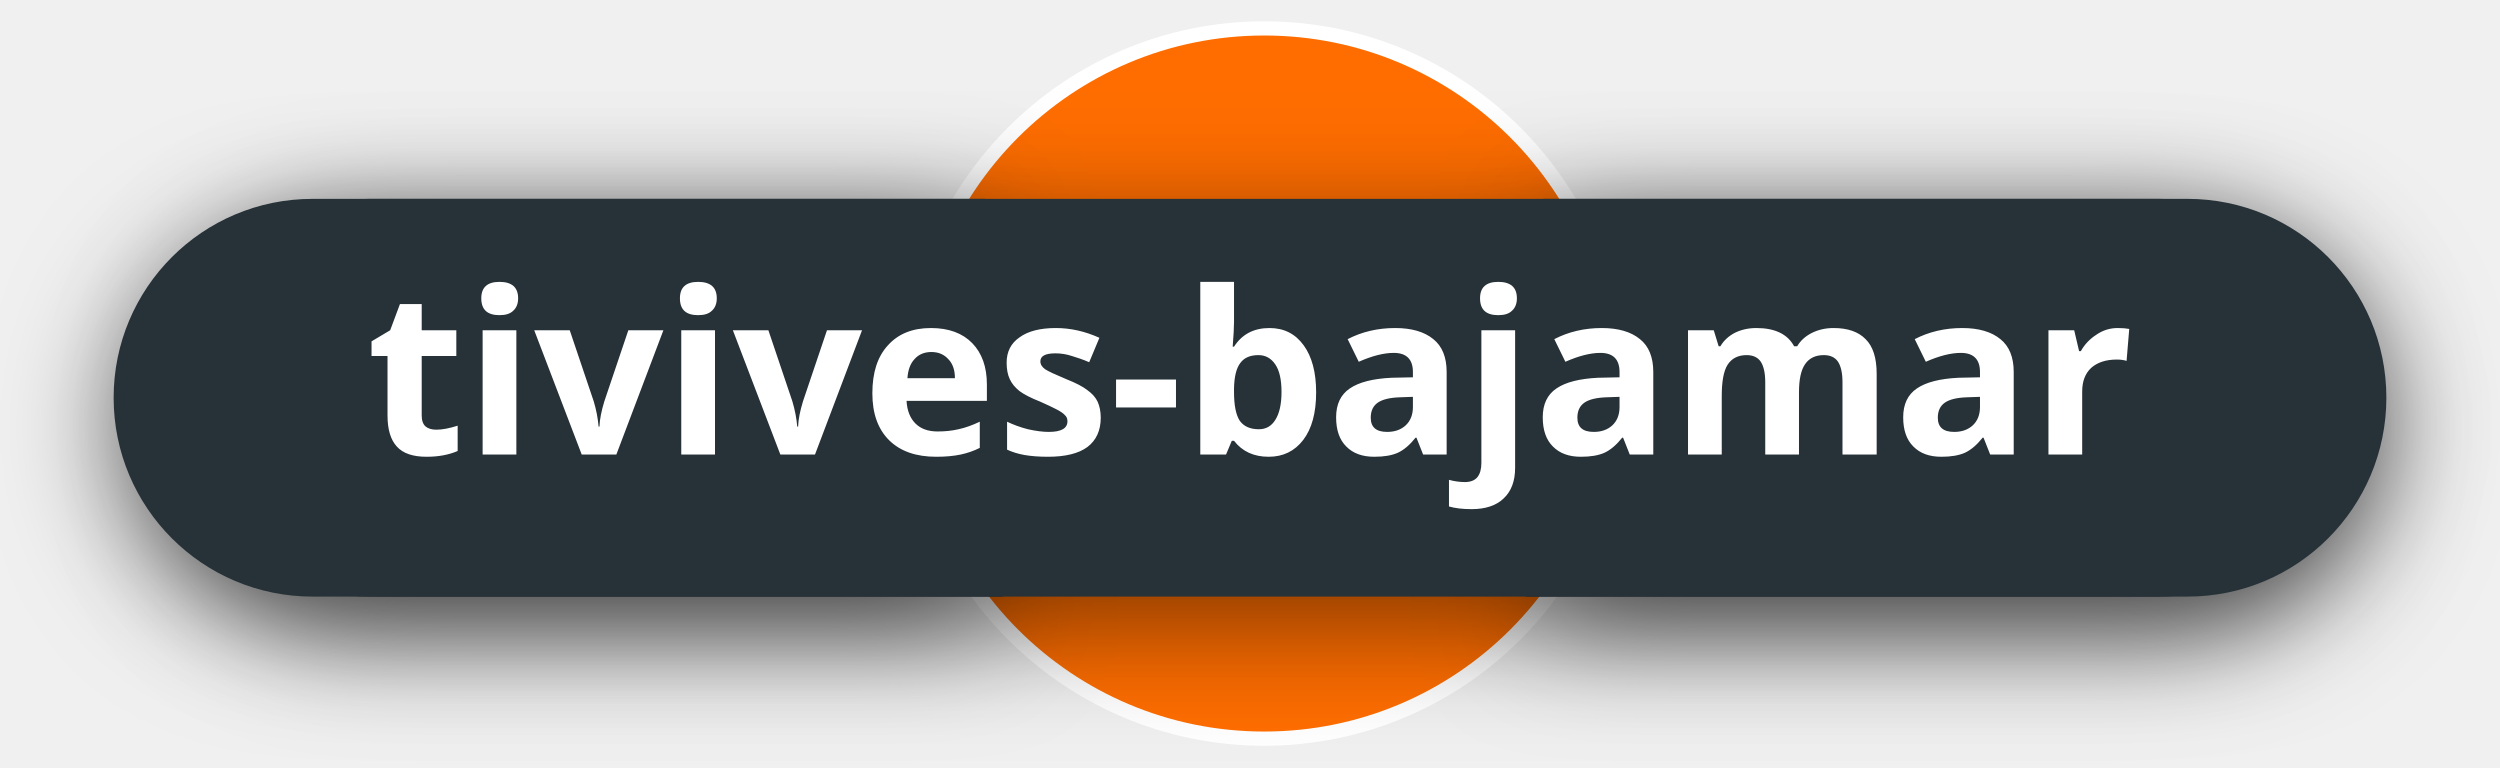
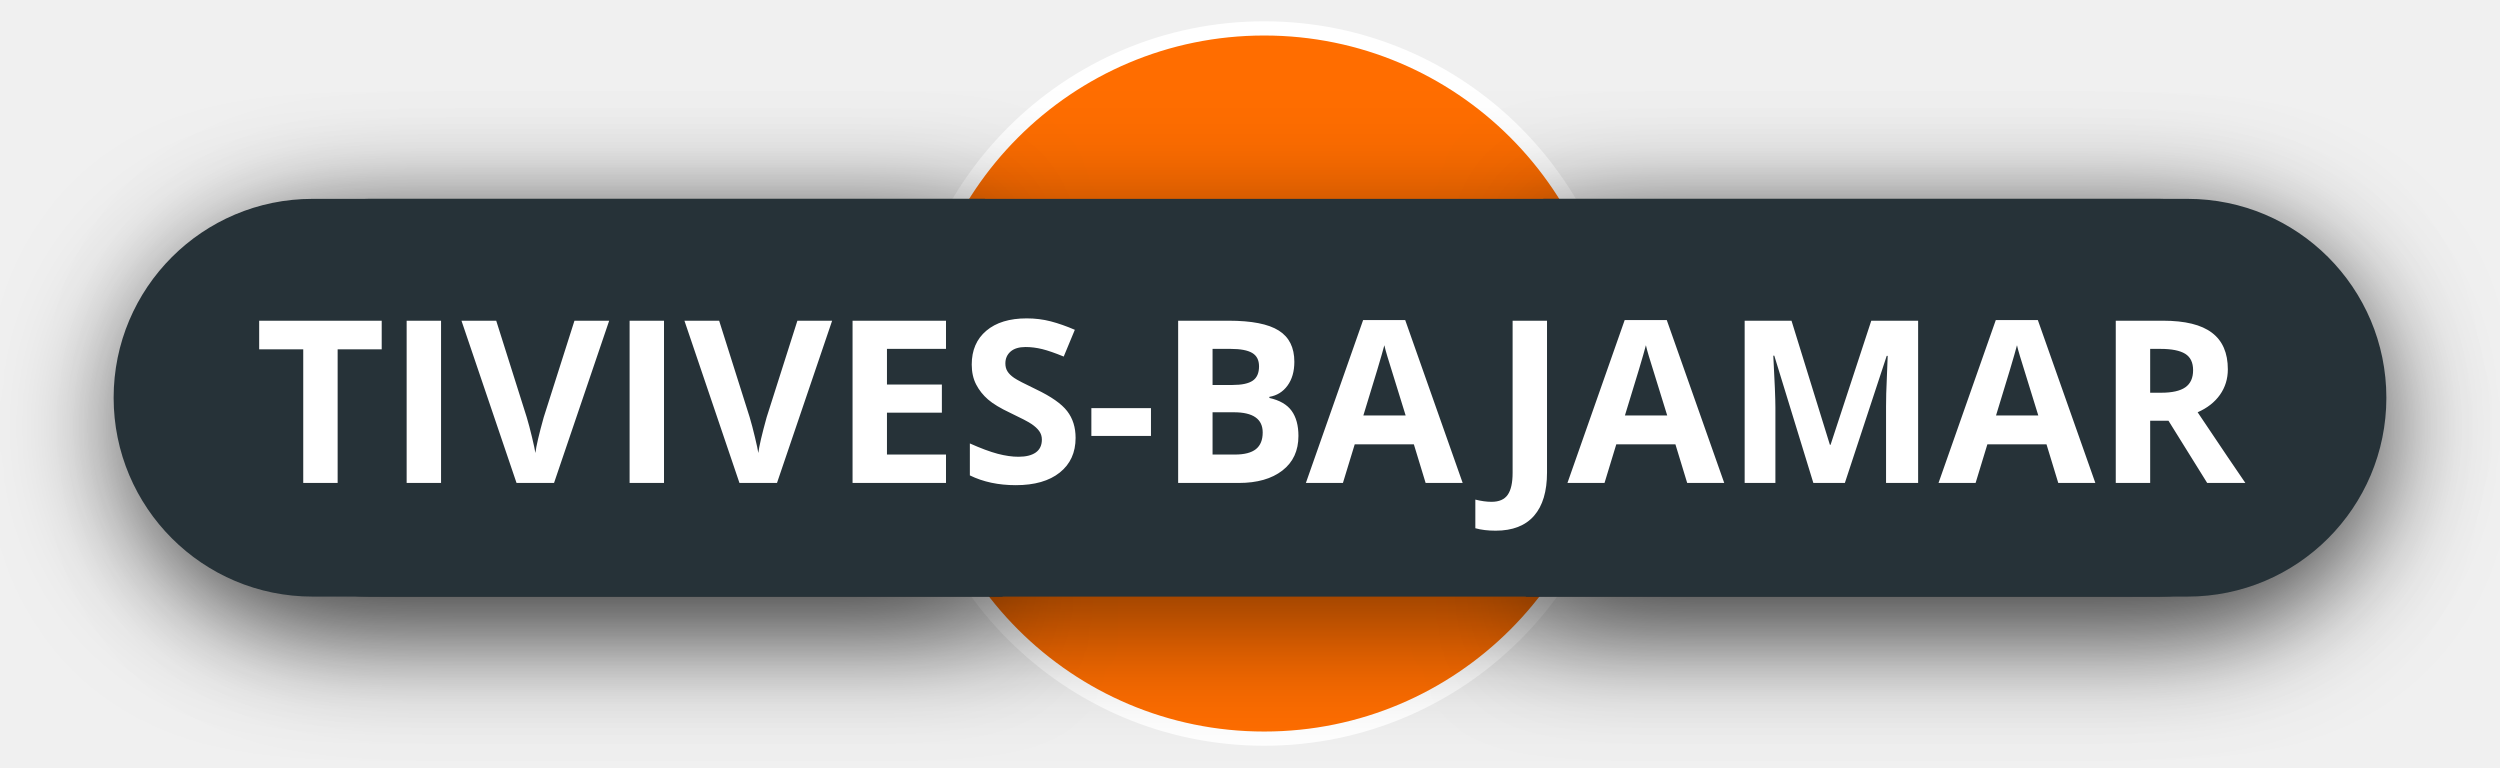
<svg xmlns="http://www.w3.org/2000/svg" xmlns:xlink="http://www.w3.org/1999/xlink" width="88px" height="27px" viewBox="0 0 88 27" version="1.1">
  <defs>
    <path d="M30.675,6 C29.612,7.894 29,10.119 29,12.5 C29,15.314 29.855,17.911 31.299,20 L9,20 C5.134,20 2,16.866 2,13 C2,9.134 5.134,6 9,6 L30.675,6 Z M50.325,6 L72,6 C75.866,6 79,9.134 79,13 C79,16.866 75.866,20 72,20 L49.701,20 C51.145,17.911 52,15.314 52,12.5 C52,10.119 51.388,7.894 50.325,6 Z" id="path-1" />
    <filter x="-8.4%" y="-39.3%" width="116.9%" height="192.9%" filterUnits="objectBoundingBox" id="filter-2">
      <feOffset dx="0" dy="1" in="SourceAlpha" result="shadowOffsetOuter1" />
      <feGaussianBlur stdDeviation="2" in="shadowOffsetOuter1" result="shadowBlurOuter1" />
      <feColorMatrix values="0 0 0 0 0   0 0 0 0 0   0 0 0 0 0  0 0 0 0.5 0" type="matrix" in="shadowBlurOuter1" />
    </filter>
    <rect id="path-3" x="0" y="6" width="80" height="14" rx="7" />
    <filter x="-8.1%" y="-39.3%" width="116.2%" height="192.9%" filterUnits="objectBoundingBox" id="filter-4">
      <feOffset dx="0" dy="1" in="SourceAlpha" result="shadowOffsetOuter1" />
      <feGaussianBlur stdDeviation="2" in="shadowOffsetOuter1" result="shadowBlurOuter1" />
      <feColorMatrix values="0 0 0 0 0   0 0 0 0 0   0 0 0 0 0  0 0 0 0.5 0" type="matrix" in="shadowBlurOuter1" />
    </filter>
  </defs>
  <g id="Volcanes-fallas" stroke="none" stroke-width="1" fill="none" fill-rule="evenodd">
    <g id="tivives_bajamar" transform="translate(4, 1)">
      <g id="ic_volcano_label-copy-18">
        <g id="Group-Copy-3">
          <g id="Group-26-Copy-4" transform="translate(28, 0)" fill="#FF6D00" stroke="#FFFFFF" stroke-width="0.5">
            <circle id="Oval-2-Copy-5" cx="12.5" cy="12.5" r="12.5" />
          </g>
          <g id="Combined-Shape">
            <use fill="black" fill-opacity="1" filter="url(#filter-2)" xlink:href="#path-1" />
            <use fill="#263238" fill-rule="evenodd" xlink:href="#path-1" />
          </g>
          <g id="Rectangle-2-Copy-4">
            <use fill="black" fill-opacity="1" filter="url(#filter-4)" xlink:href="#path-3" />
            <use fill="#263238" fill-rule="evenodd" xlink:href="#path-3" />
          </g>
        </g>
-         <text id="tivives-bajamar" font-family="OpenSans-Bold, Open Sans" font-size="8" font-weight="bold" fill="#FFFFFF">
-           <tspan x="8.889" y="15">tivives-bajamar</tspan>
-         </text>
+         <path d="M7.885,16 L6.674,16 L6.674,11.297 L5.123,11.297 L5.123,10.289 L9.436,10.289 L9.436,11.297 L7.885,11.297 L7.885,16 Z M10.314,16 L10.314,10.289 L11.525,10.289 L11.525,16 L10.314,16 Z M16.221,10.289 L17.443,10.289 L15.502,16 L14.182,16 L12.244,10.289 L13.467,10.289 L14.541,13.688 C14.601,13.888 14.663,14.122 14.727,14.389 C14.79,14.656 14.83,14.841 14.846,14.945 C14.874,14.706 14.972,14.286 15.139,13.688 L16.221,10.289 Z M18.162,16 L18.162,10.289 L19.373,10.289 L19.373,16 L18.162,16 Z M24.068,10.289 L25.291,10.289 L23.35,16 L22.029,16 L20.092,10.289 L21.314,10.289 L22.389,13.688 C22.449,13.888 22.51,14.122 22.574,14.389 C22.638,14.656 22.678,14.841 22.693,14.945 C22.722,14.706 22.82,14.286 22.986,13.688 L24.068,10.289 Z M29.299,16 L26.01,16 L26.01,10.289 L29.299,10.289 L29.299,11.281 L27.221,11.281 L27.221,12.535 L29.154,12.535 L29.154,13.527 L27.221,13.527 L27.221,15 L29.299,15 L29.299,16 Z M33.861,14.414 C33.861,14.93 33.676,15.336 33.305,15.633 C32.934,15.93 32.417,16.078 31.756,16.078 C31.146,16.078 30.607,15.964 30.139,15.734 L30.139,14.609 C30.524,14.781 30.85,14.902 31.117,14.973 C31.384,15.043 31.628,15.078 31.85,15.078 C32.115,15.078 32.319,15.027 32.461,14.926 C32.603,14.824 32.674,14.673 32.674,14.473 C32.674,14.361 32.643,14.261 32.58,14.174 C32.518,14.087 32.426,14.003 32.305,13.922 C32.184,13.841 31.937,13.712 31.564,13.535 C31.215,13.371 30.954,13.214 30.779,13.062 C30.605,12.911 30.465,12.736 30.361,12.535 C30.257,12.335 30.205,12.1 30.205,11.832 C30.205,11.327 30.376,10.93 30.719,10.641 C31.061,10.352 31.535,10.207 32.139,10.207 C32.436,10.207 32.719,10.242 32.988,10.312 C33.258,10.383 33.54,10.482 33.834,10.609 L33.443,11.551 C33.139,11.426 32.887,11.339 32.688,11.289 C32.488,11.24 32.292,11.215 32.1,11.215 C31.87,11.215 31.695,11.268 31.572,11.375 C31.45,11.482 31.389,11.621 31.389,11.793 C31.389,11.9 31.413,11.993 31.463,12.072 C31.512,12.152 31.591,12.229 31.699,12.303 C31.807,12.377 32.063,12.51 32.467,12.703 C33.001,12.958 33.367,13.214 33.564,13.471 C33.762,13.727 33.861,14.042 33.861,14.414 Z M34.416,14.344 L34.416,13.367 L36.514,13.367 L36.514,14.344 L34.416,14.344 Z M37.471,10.289 L39.248,10.289 C40.058,10.289 40.646,10.404 41.012,10.635 C41.378,10.865 41.561,11.232 41.561,11.734 C41.561,12.076 41.48,12.355 41.32,12.574 C41.16,12.793 40.947,12.924 40.682,12.969 L40.682,13.008 C41.044,13.089 41.305,13.24 41.465,13.461 C41.625,13.682 41.705,13.977 41.705,14.344 C41.705,14.865 41.517,15.271 41.141,15.562 C40.764,15.854 40.253,16 39.607,16 L37.471,16 L37.471,10.289 Z M38.682,12.551 L39.385,12.551 C39.713,12.551 39.951,12.5 40.098,12.398 C40.245,12.297 40.318,12.129 40.318,11.895 C40.318,11.676 40.238,11.519 40.078,11.424 C39.918,11.329 39.665,11.281 39.318,11.281 L38.682,11.281 L38.682,12.551 Z M38.682,13.512 L38.682,15 L39.471,15 C39.804,15 40.05,14.936 40.209,14.809 C40.368,14.681 40.447,14.486 40.447,14.223 C40.447,13.749 40.109,13.512 39.432,13.512 L38.682,13.512 Z M46.182,16 L45.768,14.641 L43.686,14.641 L43.271,16 L41.967,16 L43.982,10.266 L45.463,10.266 L47.486,16 L46.182,16 Z M45.479,13.625 C45.096,12.393 44.88,11.697 44.832,11.535 C44.784,11.374 44.749,11.246 44.729,11.152 C44.643,11.486 44.396,12.31 43.99,13.625 L45.479,13.625 Z M48.646,17.68 C48.373,17.68 48.135,17.651 47.932,17.594 L47.932,16.586 C48.14,16.638 48.33,16.664 48.502,16.664 C48.768,16.664 48.958,16.581 49.072,16.416 C49.187,16.251 49.244,15.992 49.244,15.641 L49.244,10.289 L50.455,10.289 L50.455,15.633 C50.455,16.299 50.303,16.807 49.998,17.156 C49.693,17.505 49.243,17.68 48.646,17.68 Z M55.389,16 L54.975,14.641 L52.893,14.641 L52.479,16 L51.174,16 L53.189,10.266 L54.67,10.266 L56.693,16 L55.389,16 Z M54.686,13.625 C54.303,12.393 54.087,11.697 54.039,11.535 C53.991,11.374 53.956,11.246 53.936,11.152 C53.85,11.486 53.604,12.31 53.197,13.625 L54.686,13.625 Z M59.83,16 L58.455,11.52 L58.42,11.52 C58.469,12.431 58.494,13.039 58.494,13.344 L58.494,16 L57.412,16 L57.412,10.289 L59.061,10.289 L60.412,14.656 L60.436,14.656 L61.869,10.289 L63.518,10.289 L63.518,16 L62.389,16 L62.389,13.297 C62.389,13.169 62.391,13.022 62.395,12.855 C62.398,12.689 62.416,12.246 62.447,11.527 L62.412,11.527 L60.939,16 L59.83,16 Z M68.451,16 L68.037,14.641 L65.955,14.641 L65.541,16 L64.236,16 L66.252,10.266 L67.732,10.266 L69.756,16 L68.451,16 Z M67.748,13.625 C67.365,12.393 67.15,11.697 67.102,11.535 C67.053,11.374 67.019,11.246 66.998,11.152 C66.912,11.486 66.666,12.31 66.26,13.625 L67.748,13.625 Z M71.686,12.824 L72.076,12.824 C72.459,12.824 72.742,12.76 72.924,12.633 C73.106,12.505 73.197,12.305 73.197,12.031 C73.197,11.76 73.104,11.568 72.918,11.453 C72.732,11.339 72.443,11.281 72.053,11.281 L71.686,11.281 L71.686,12.824 Z M71.686,13.809 L71.686,16 L70.475,16 L70.475,10.289 L72.139,10.289 C72.915,10.289 73.489,10.43 73.861,10.713 C74.234,10.995 74.42,11.424 74.42,12 C74.42,12.336 74.327,12.635 74.143,12.896 C73.958,13.158 73.696,13.363 73.357,13.512 C74.217,14.796 74.777,15.625 75.037,16 L73.693,16 L72.33,13.809 L71.686,13.809 Z" id="tivives-bajamar" fill="#FFFFFF" />
      </g>
    </g>
  </g>
</svg>
